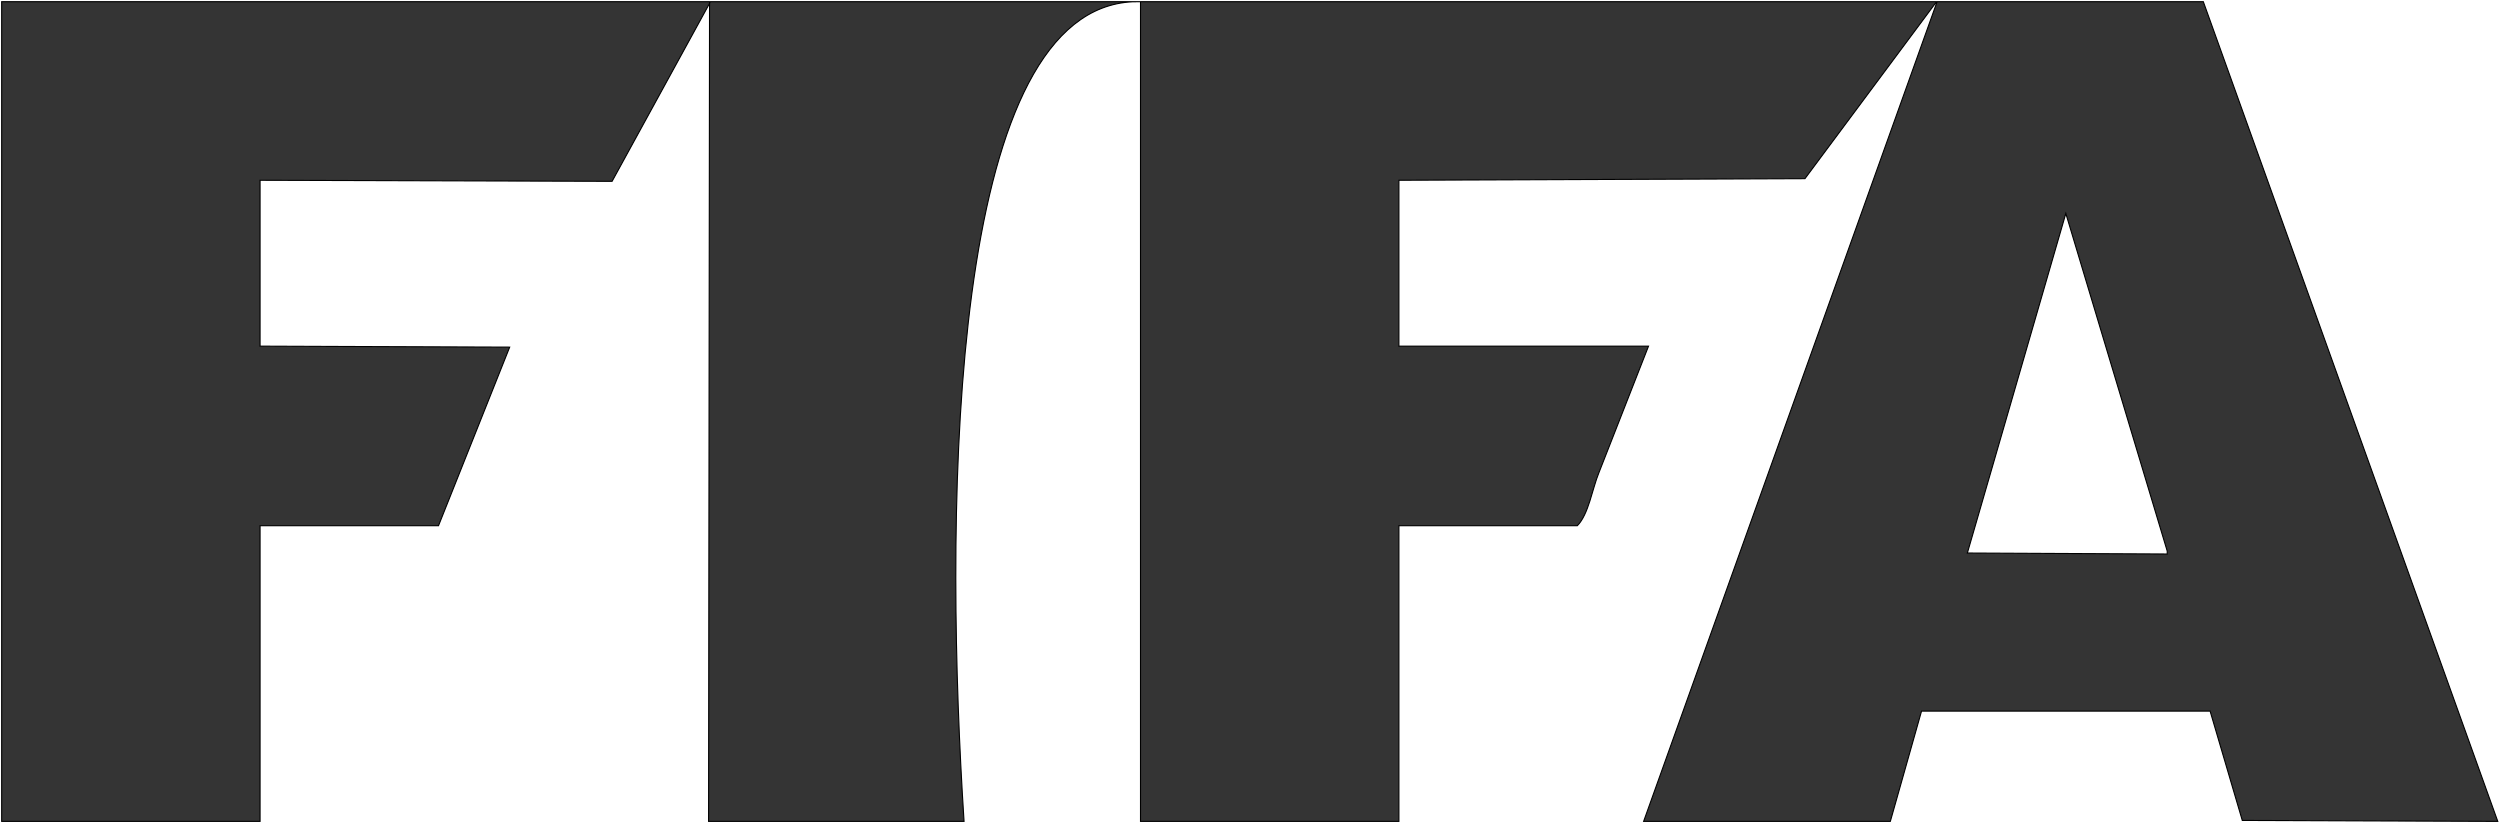
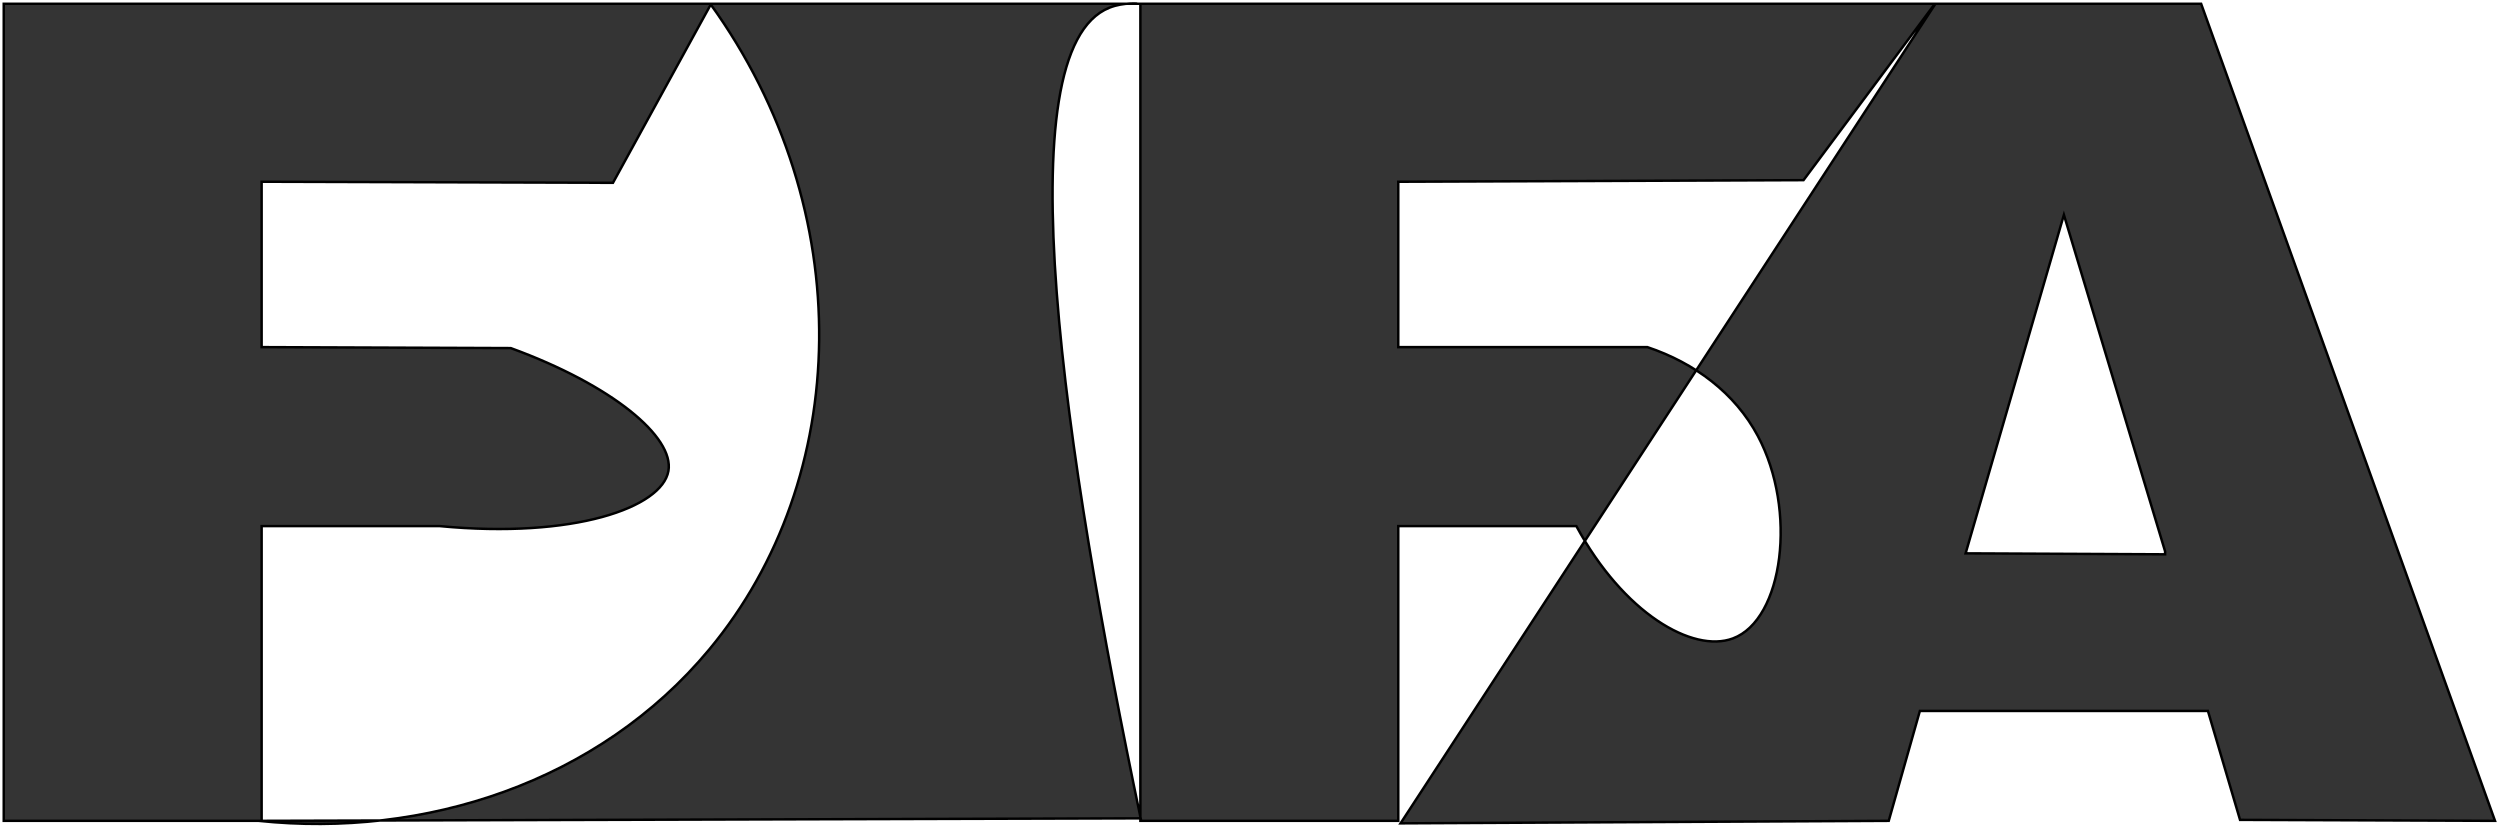
- <svg xmlns="http://www.w3.org/2000/svg" width="2232.5px" height="735.5px">
-   <path fill-rule="evenodd" stroke="rgb(0, 0, 0)" stroke-width="1px" stroke-linecap="butt" stroke-linejoin="miter" fill="rgb(52, 52, 52)" d="M1.500,1.500 C212.485,1.500 423.470,1.500 634.455,1.500 C605.163,54.974 575.870,108.448 546.578,161.922 C441.797,161.605 337.017,161.288 232.236,160.971 C232.236,210.347 232.236,259.738 232.236,309.114 C306.529,309.405 380.844,309.695 455.136,309.986 C433.951,363.138 412.760,416.305 391.575,469.457 C338.467,469.457 285.344,469.457 232.236,469.457 C232.236,557.463 232.236,645.495 232.236,733.500 C155.332,733.500 78.404,733.500 1.500,733.500 C1.500,489.524 1.500,245.476 1.500,1.500 ZM633.630,1.500 C761.763,1.500 889.896,1.500 1018.029,1.500 C1008.639,1.310 999.526,2.460 990.715,5.065 C844.504,48.294 844.083,473.635 860.884,733.500 C784.843,733.500 708.801,733.500 632.760,733.500 C633.050,489.524 633.340,245.476 633.630,1.500 ZM1018.481,1.500 C1255.441,1.500 1492.401,1.500 1729.361,1.500 C1690.172,54.182 1650.984,106.864 1611.795,159.545 C1490.936,160.021 1370.077,160.496 1249.218,160.971 C1249.218,210.347 1249.218,259.738 1249.218,309.114 C1323.510,309.114 1397.825,309.114 1472.118,309.114 C1457.317,346.872 1442.512,384.642 1427.712,422.400 C1421.937,436.452 1418.698,459.189 1408.556,469.457 C1355.449,469.457 1302.325,469.457 1249.218,469.457 C1249.218,557.463 1249.218,645.495 1249.218,733.500 C1172.313,733.500 1095.386,733.500 1018.481,733.500 C1018.481,489.524 1018.481,245.476 1018.481,1.500 ZM1729.846,1.500 C1809.072,1.500 1888.322,1.500 1967.548,1.500 C2055.190,245.476 2142.858,489.524 2230.500,733.500 C2154.466,733.210 2078.410,732.919 2002.376,732.629 C1992.799,700.098 1983.219,667.559 1973.643,635.029 C1887.742,635.029 1801.815,635.029 1715.915,635.029 C1706.628,667.849 1697.339,700.679 1688.052,733.500 C1614.630,733.500 1541.186,733.500 1467.764,733.500 C1555.116,489.524 1642.494,245.476 1729.846,1.500 ZM1844.779,190.600 C1815.468,291.676 1786.148,392.782 1756.837,493.857 C1816.330,494.148 1875.840,494.438 1935.332,494.729 C1935.332,493.857 1935.332,492.986 1935.332,492.114 C1905.150,391.620 1874.960,291.095 1844.779,190.600 Z" />
+ <svg xmlns="http://www.w3.org/2000/svg" width="1000.5px" height="331.5px">
+   <path fill-rule="evenodd" stroke="rgb(0, 0, 0)" stroke-width="1px" stroke-linecap="butt" stroke-linejoin="miter" fill="rgb(52, 52, 52)" d="M1.500,1.500 C95.871,1.500 190.241,1.500 284.612,1.500 C271.510,25.388 258.408,49.276 245.306,73.164 C198.439,73.022 151.572,72.881 104.705,72.739 C104.705,94.797 104.705,116.861 104.705,138.918 C137.935,139.048 171.175,139.177 204.405,139.307 C244.980,154.111 269.915,174.883 267.500,188.500 C264.907,203.125 229.672,215.671 175.975,210.546 C152.218,210.546 128.462,210.546 104.705,210.546 C104.705,249.860 104.705,289.186 104.705,328.500 C70.307,328.500 35.898,328.500 1.500,328.500 C1.500,219.511 1.500,110.489 1.500,1.500 ZM284.243,1.500 C341.555,1.500 398.867,1.500 456.179,1.500 C456.253,1.500 449.864,0.721 443.962,3.093 C401.537,20.141 426.030,181.688 456.500,327.500 C338.833,327.833 221.167,328.167 103.500,328.500 C169.599,335.454 239.454,313.349 283.935,259.801 C340.721,191.440 344.092,84.448 284.243,1.500 ZM456.381,1.500 C562.370,1.500 668.359,1.500 774.348,1.500 C756.819,25.034 739.291,48.568 721.762,72.102 C667.703,72.315 613.645,72.527 559.586,72.739 C559.586,94.797 559.586,116.861 559.586,138.918 C592.816,138.918 626.056,138.918 659.286,138.918 C678.186,145.240 694.341,157.291 703.500,174.500 C719.295,204.178 713.730,247.979 693.500,255.500 C677.426,261.476 649.735,245.414 630.856,210.546 C607.102,210.546 583.341,210.546 559.586,210.546 C559.586,249.860 559.586,289.186 559.586,328.500 C525.188,328.500 490.779,328.500 456.381,328.500 C456.381,219.511 456.381,110.489 456.381,1.500 ZM774.564,1.500 C810.001,1.500 845.448,1.500 880.885,1.500 C920.086,110.489 959.299,219.511 998.500,328.500 C964.491,328.370 930.472,328.240 896.463,328.111 C892.180,313.579 887.895,299.043 883.611,284.511 C845.189,284.511 806.755,284.511 768.333,284.511 C764.179,299.172 760.024,313.838 755.871,328.500 C690.747,328.833 625.624,329.167 560.500,329.500 C631.855,220.167 703.210,110.833 774.564,1.500 ZM825.972,85.975 C812.862,131.128 799.748,176.294 786.637,221.446 C813.247,221.576 839.865,221.706 866.475,221.836 C866.475,221.446 866.475,221.057 866.475,220.668 C852.976,175.775 839.472,130.868 825.972,85.975 Z" />
</svg>
